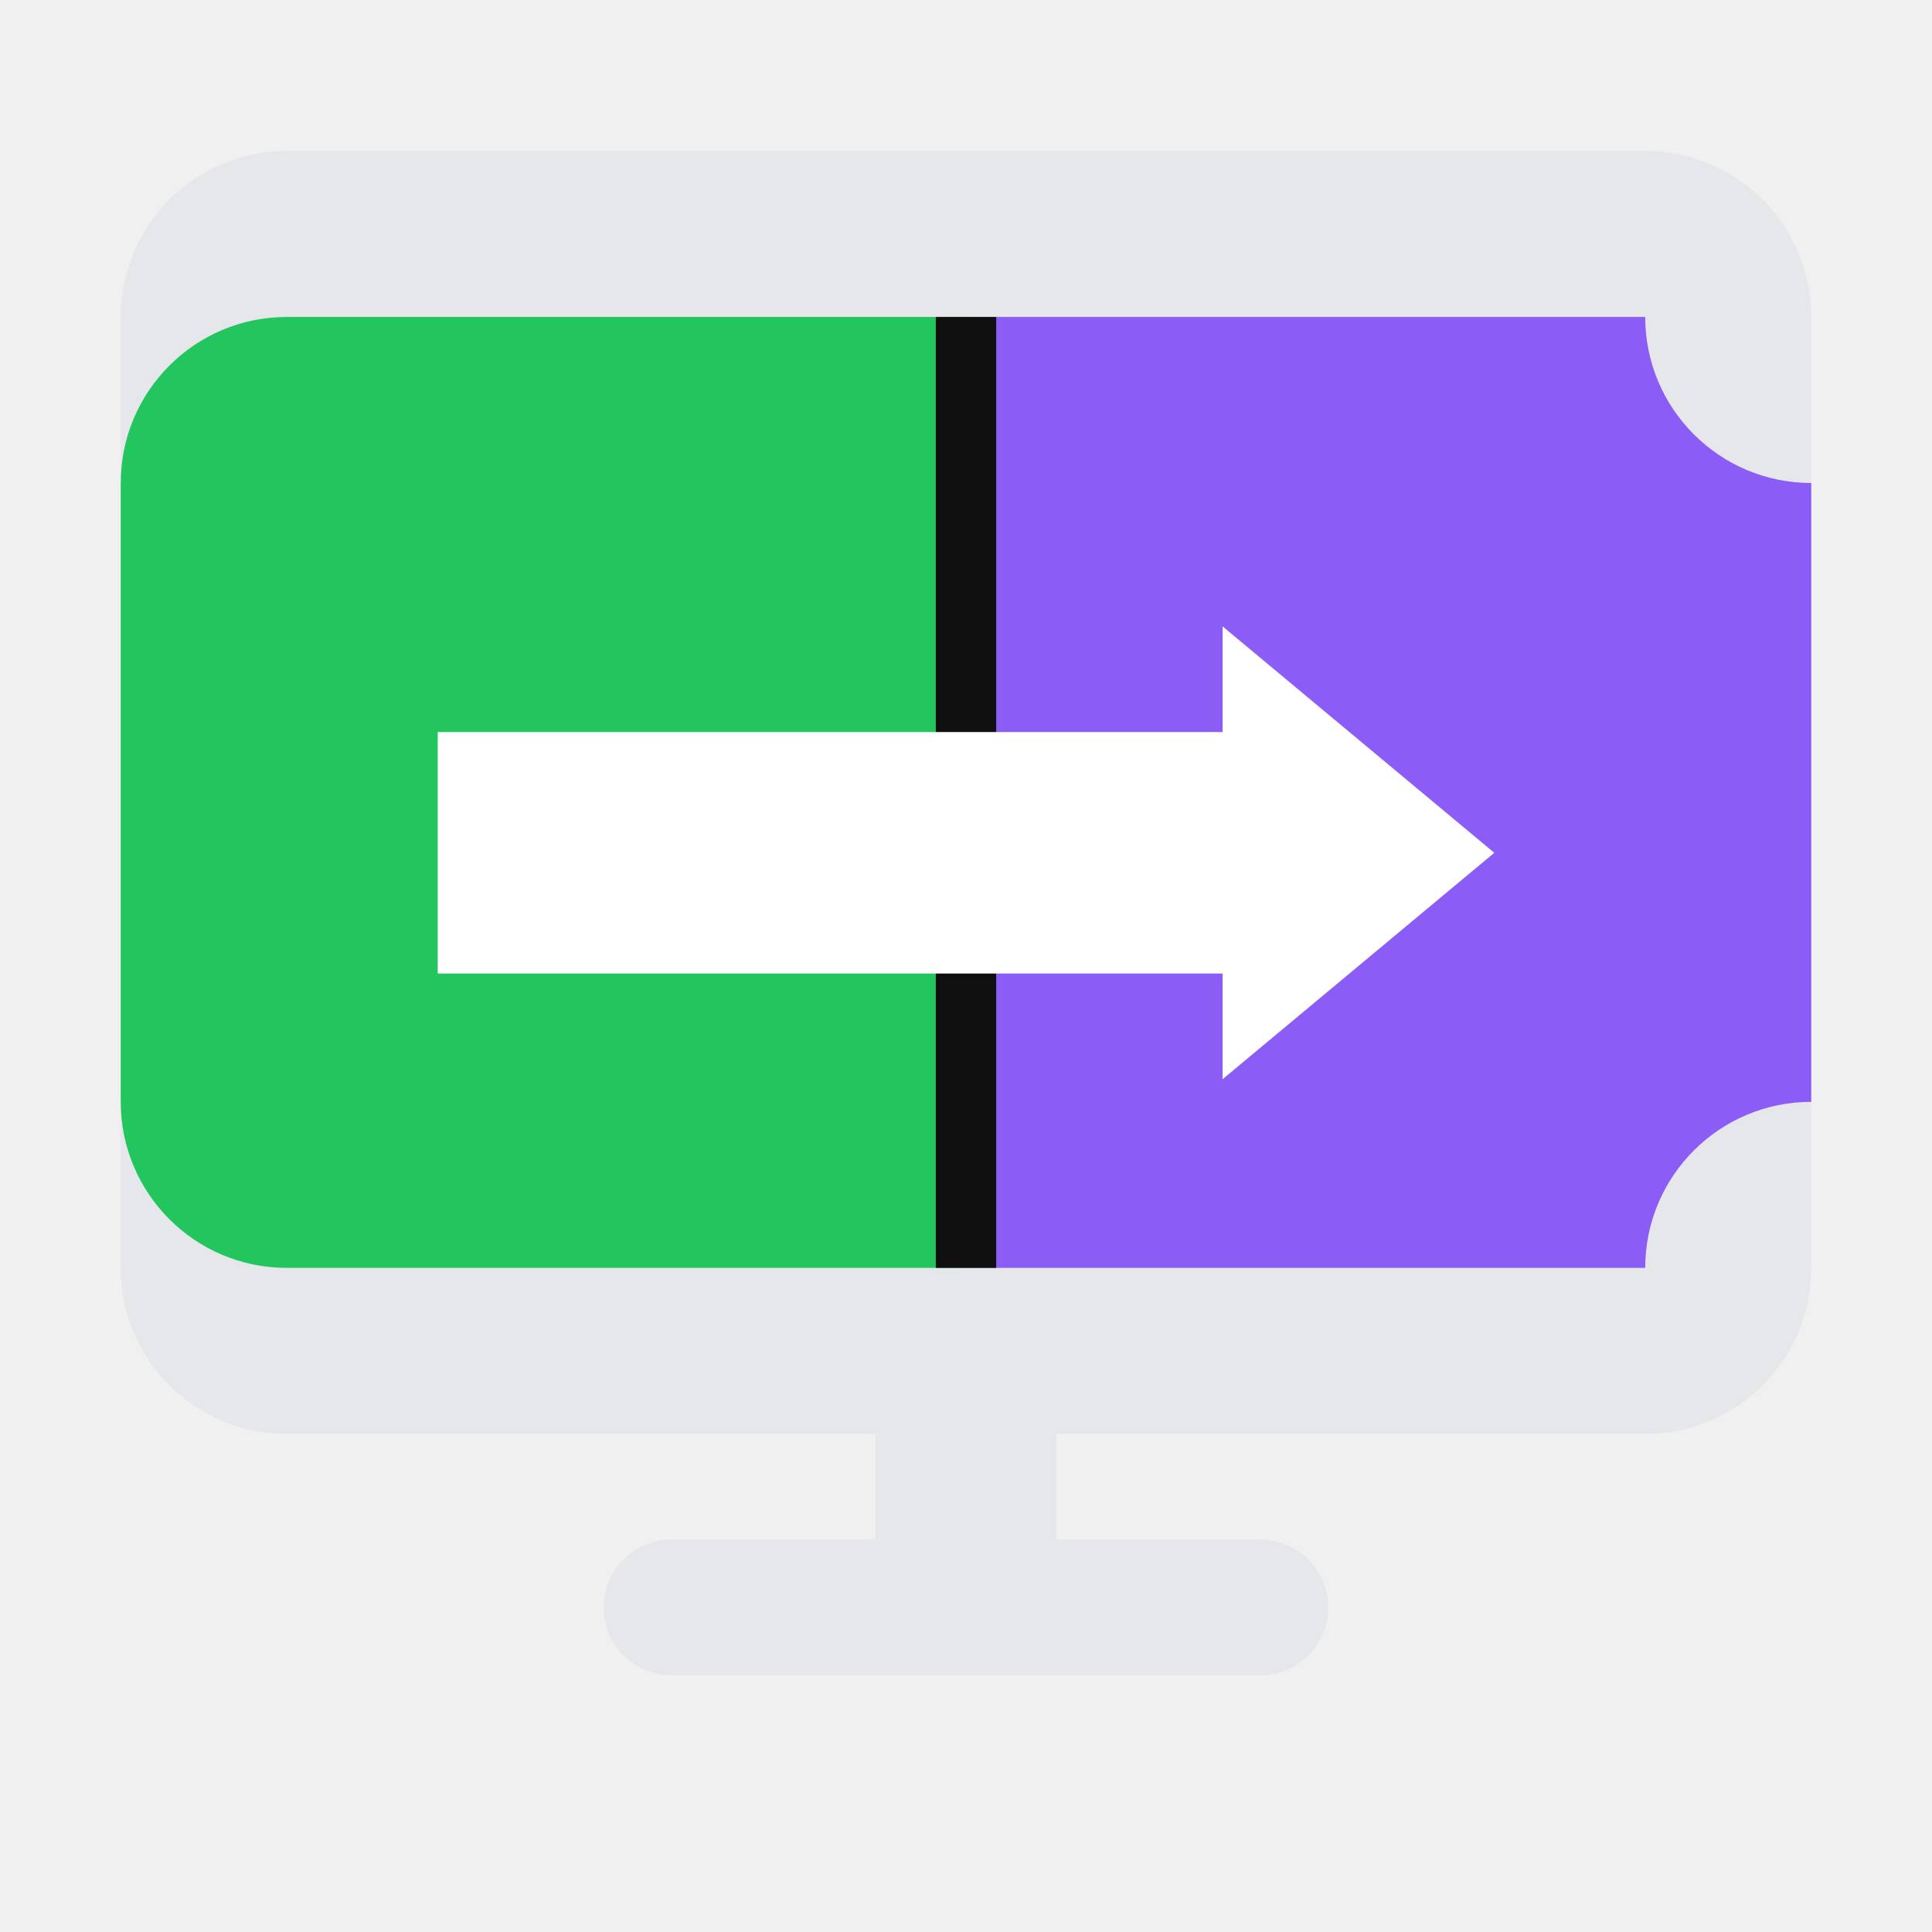
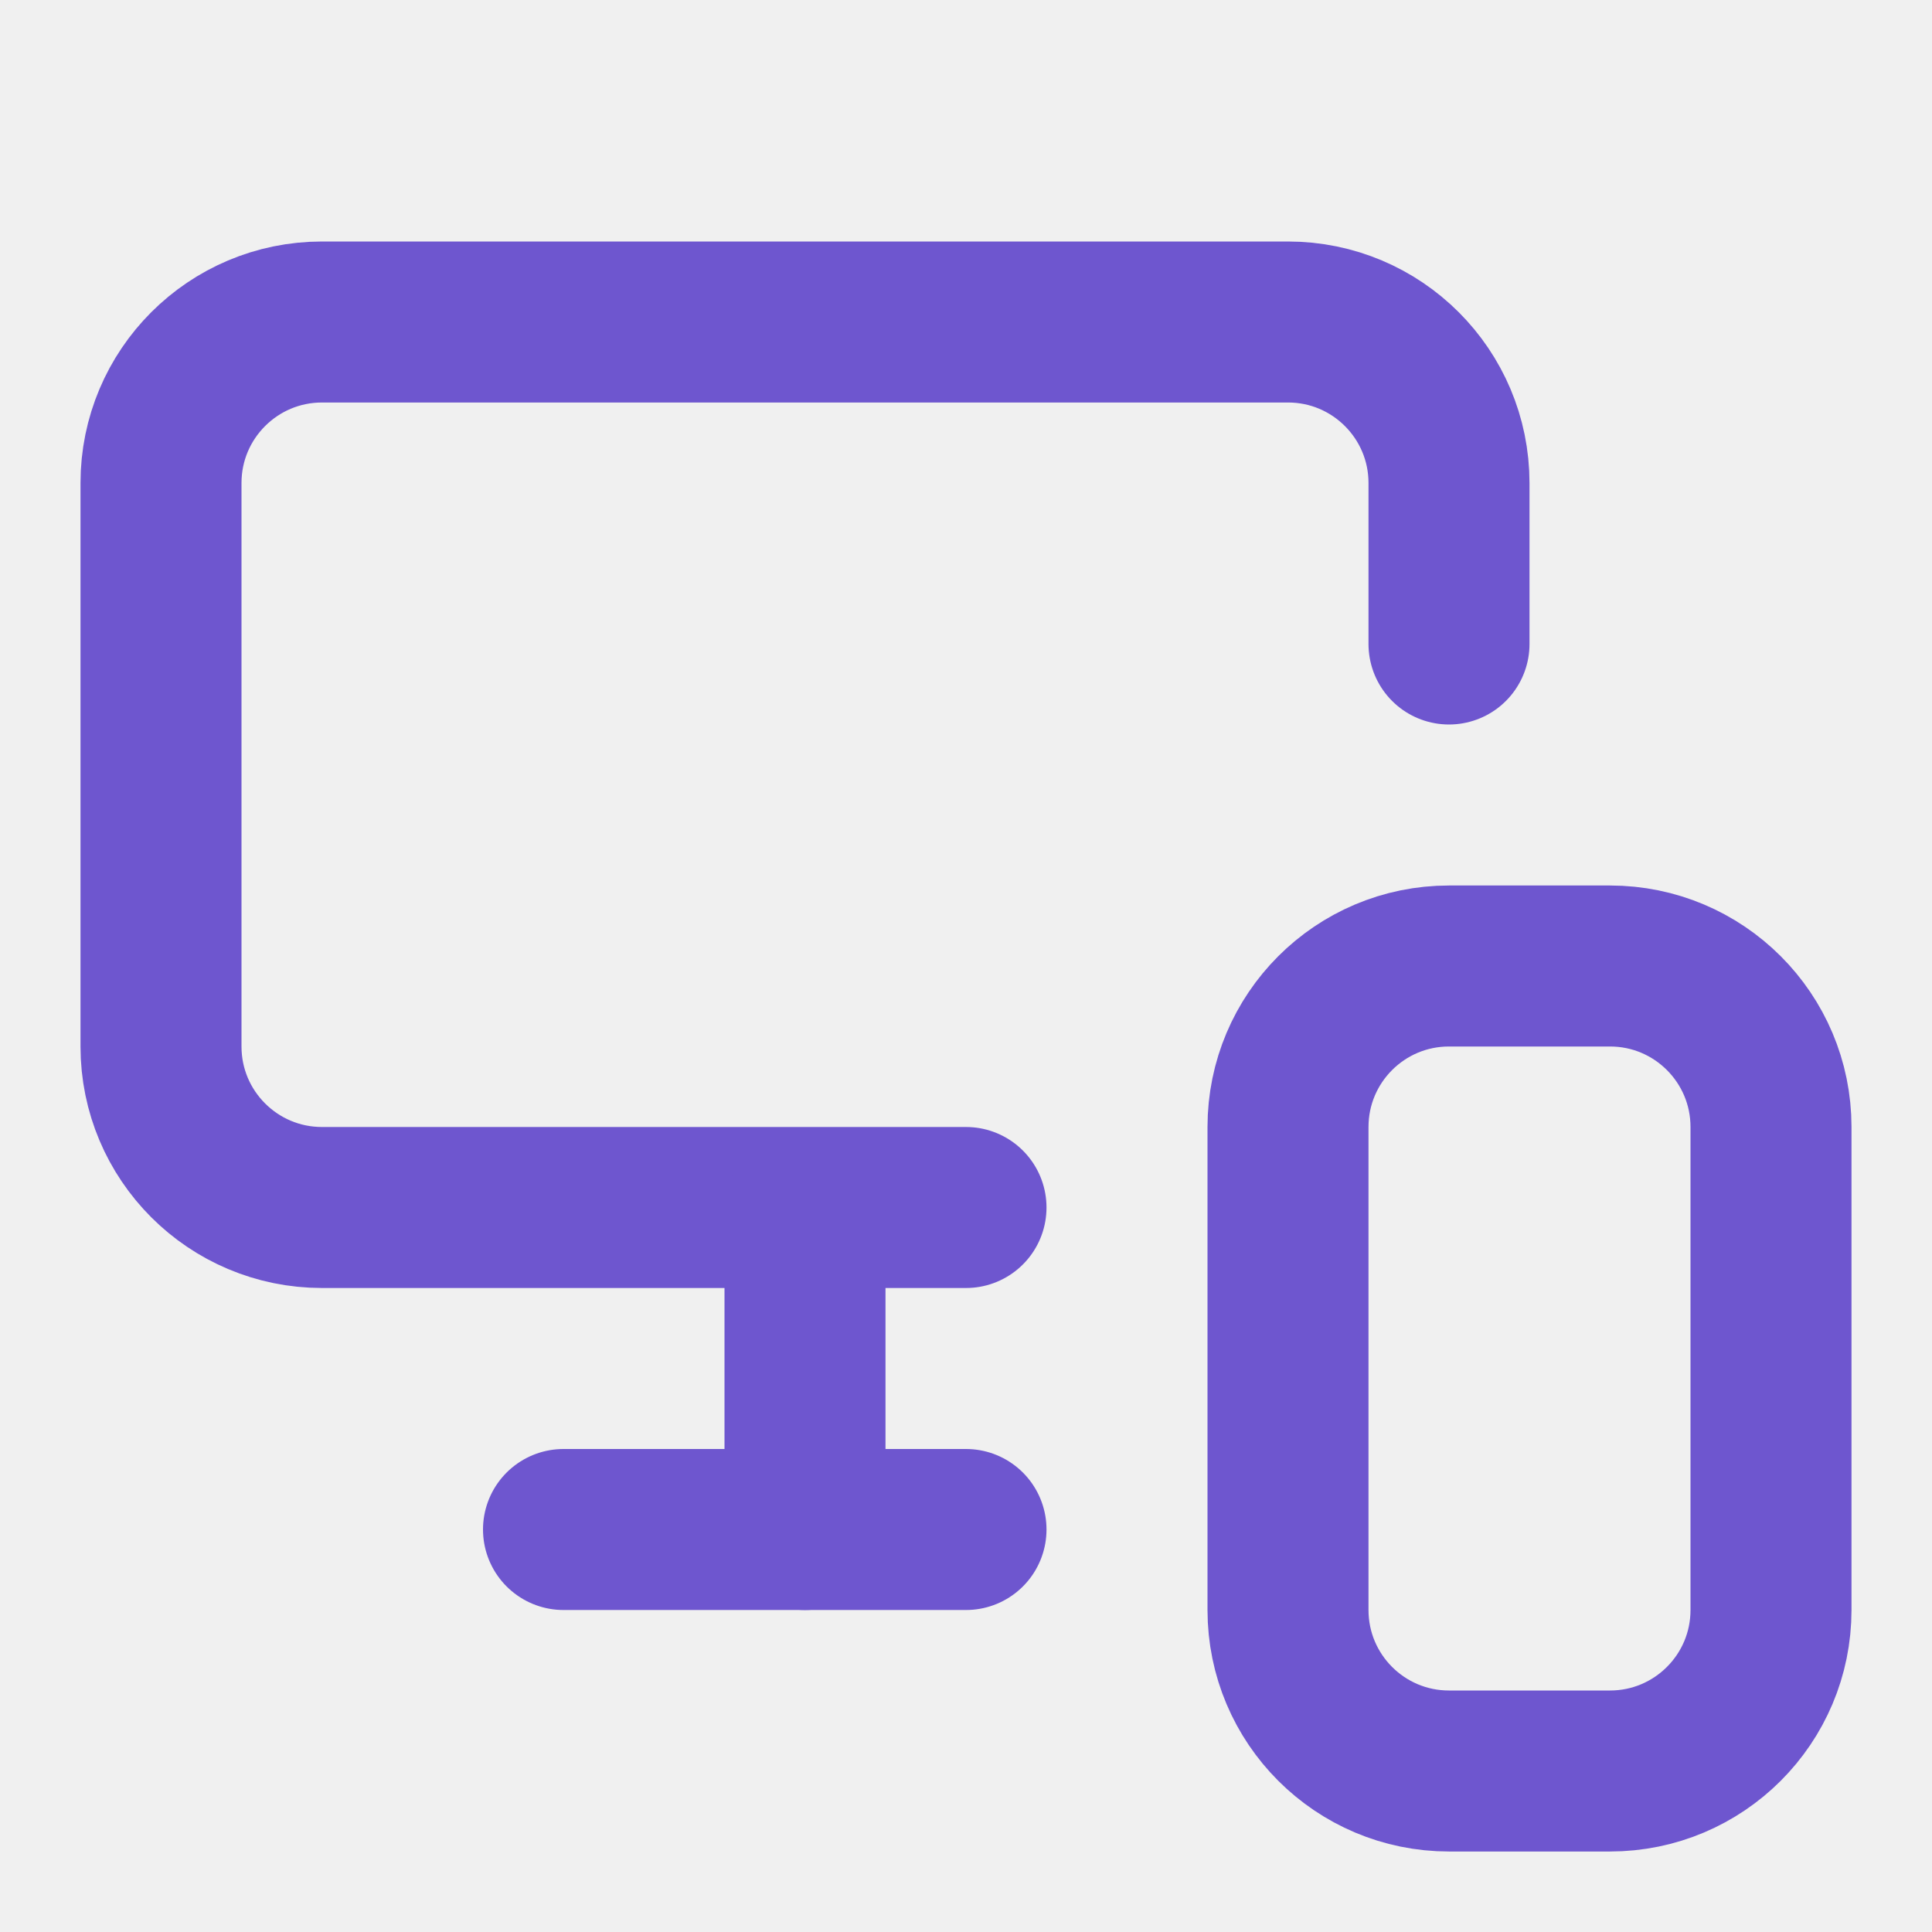
- <svg xmlns="http://www.w3.org/2000/svg" viewBox="0 0 256 256" width="256" height="256" role="img" aria-label="KwmSwitcher logo">
-   <rect x="16" y="20" width="224" height="170" rx="22" fill="#E5E7EB" />
-   <path d="M38 42 H128 V168 H38 a22 22 0 0 1 -22 -22 V64 a22 22 0 0 1 22 -22 Z" fill="#22C55E" />
-   <path d="M218 42 H128 V168 H218 a22 22 0 0 1 22 -22 V64 a22 22 0 0 1 -22 -22 Z" fill="#8B5CF6" />
-   <rect x="124" y="42" width="8" height="126" fill="#0F0F0F" />
-   <path d="M58 97 H162 V83 L198 113 L162 143 V129 H58 Z" fill="#FFFFFF" />
-   <rect x="116" y="190" width="24" height="14" fill="#E5E7EB" />
-   <rect x="80" y="204" width="96" height="18" rx="9" fill="#E5E7EB" />
+ <svg xmlns="http://www.w3.org/2000/svg" width="24" height="24" viewBox="0 0 24 24" fill="none" stroke="#6E56CF" stroke-width="2" stroke-linecap="round" stroke-linejoin="round">
+   <path d="M18 8V6a2 2 0 0 0-2-2H4a2 2 0 0 0-2 2v7a2 2 0 0 0 2 2h8" />
+   <path d="M10 19v-3.96 3.15" />
+   <path d="M7 19h5" />
+   <rect width="6" height="10" x="16" y="12" rx="2" />
</svg>
